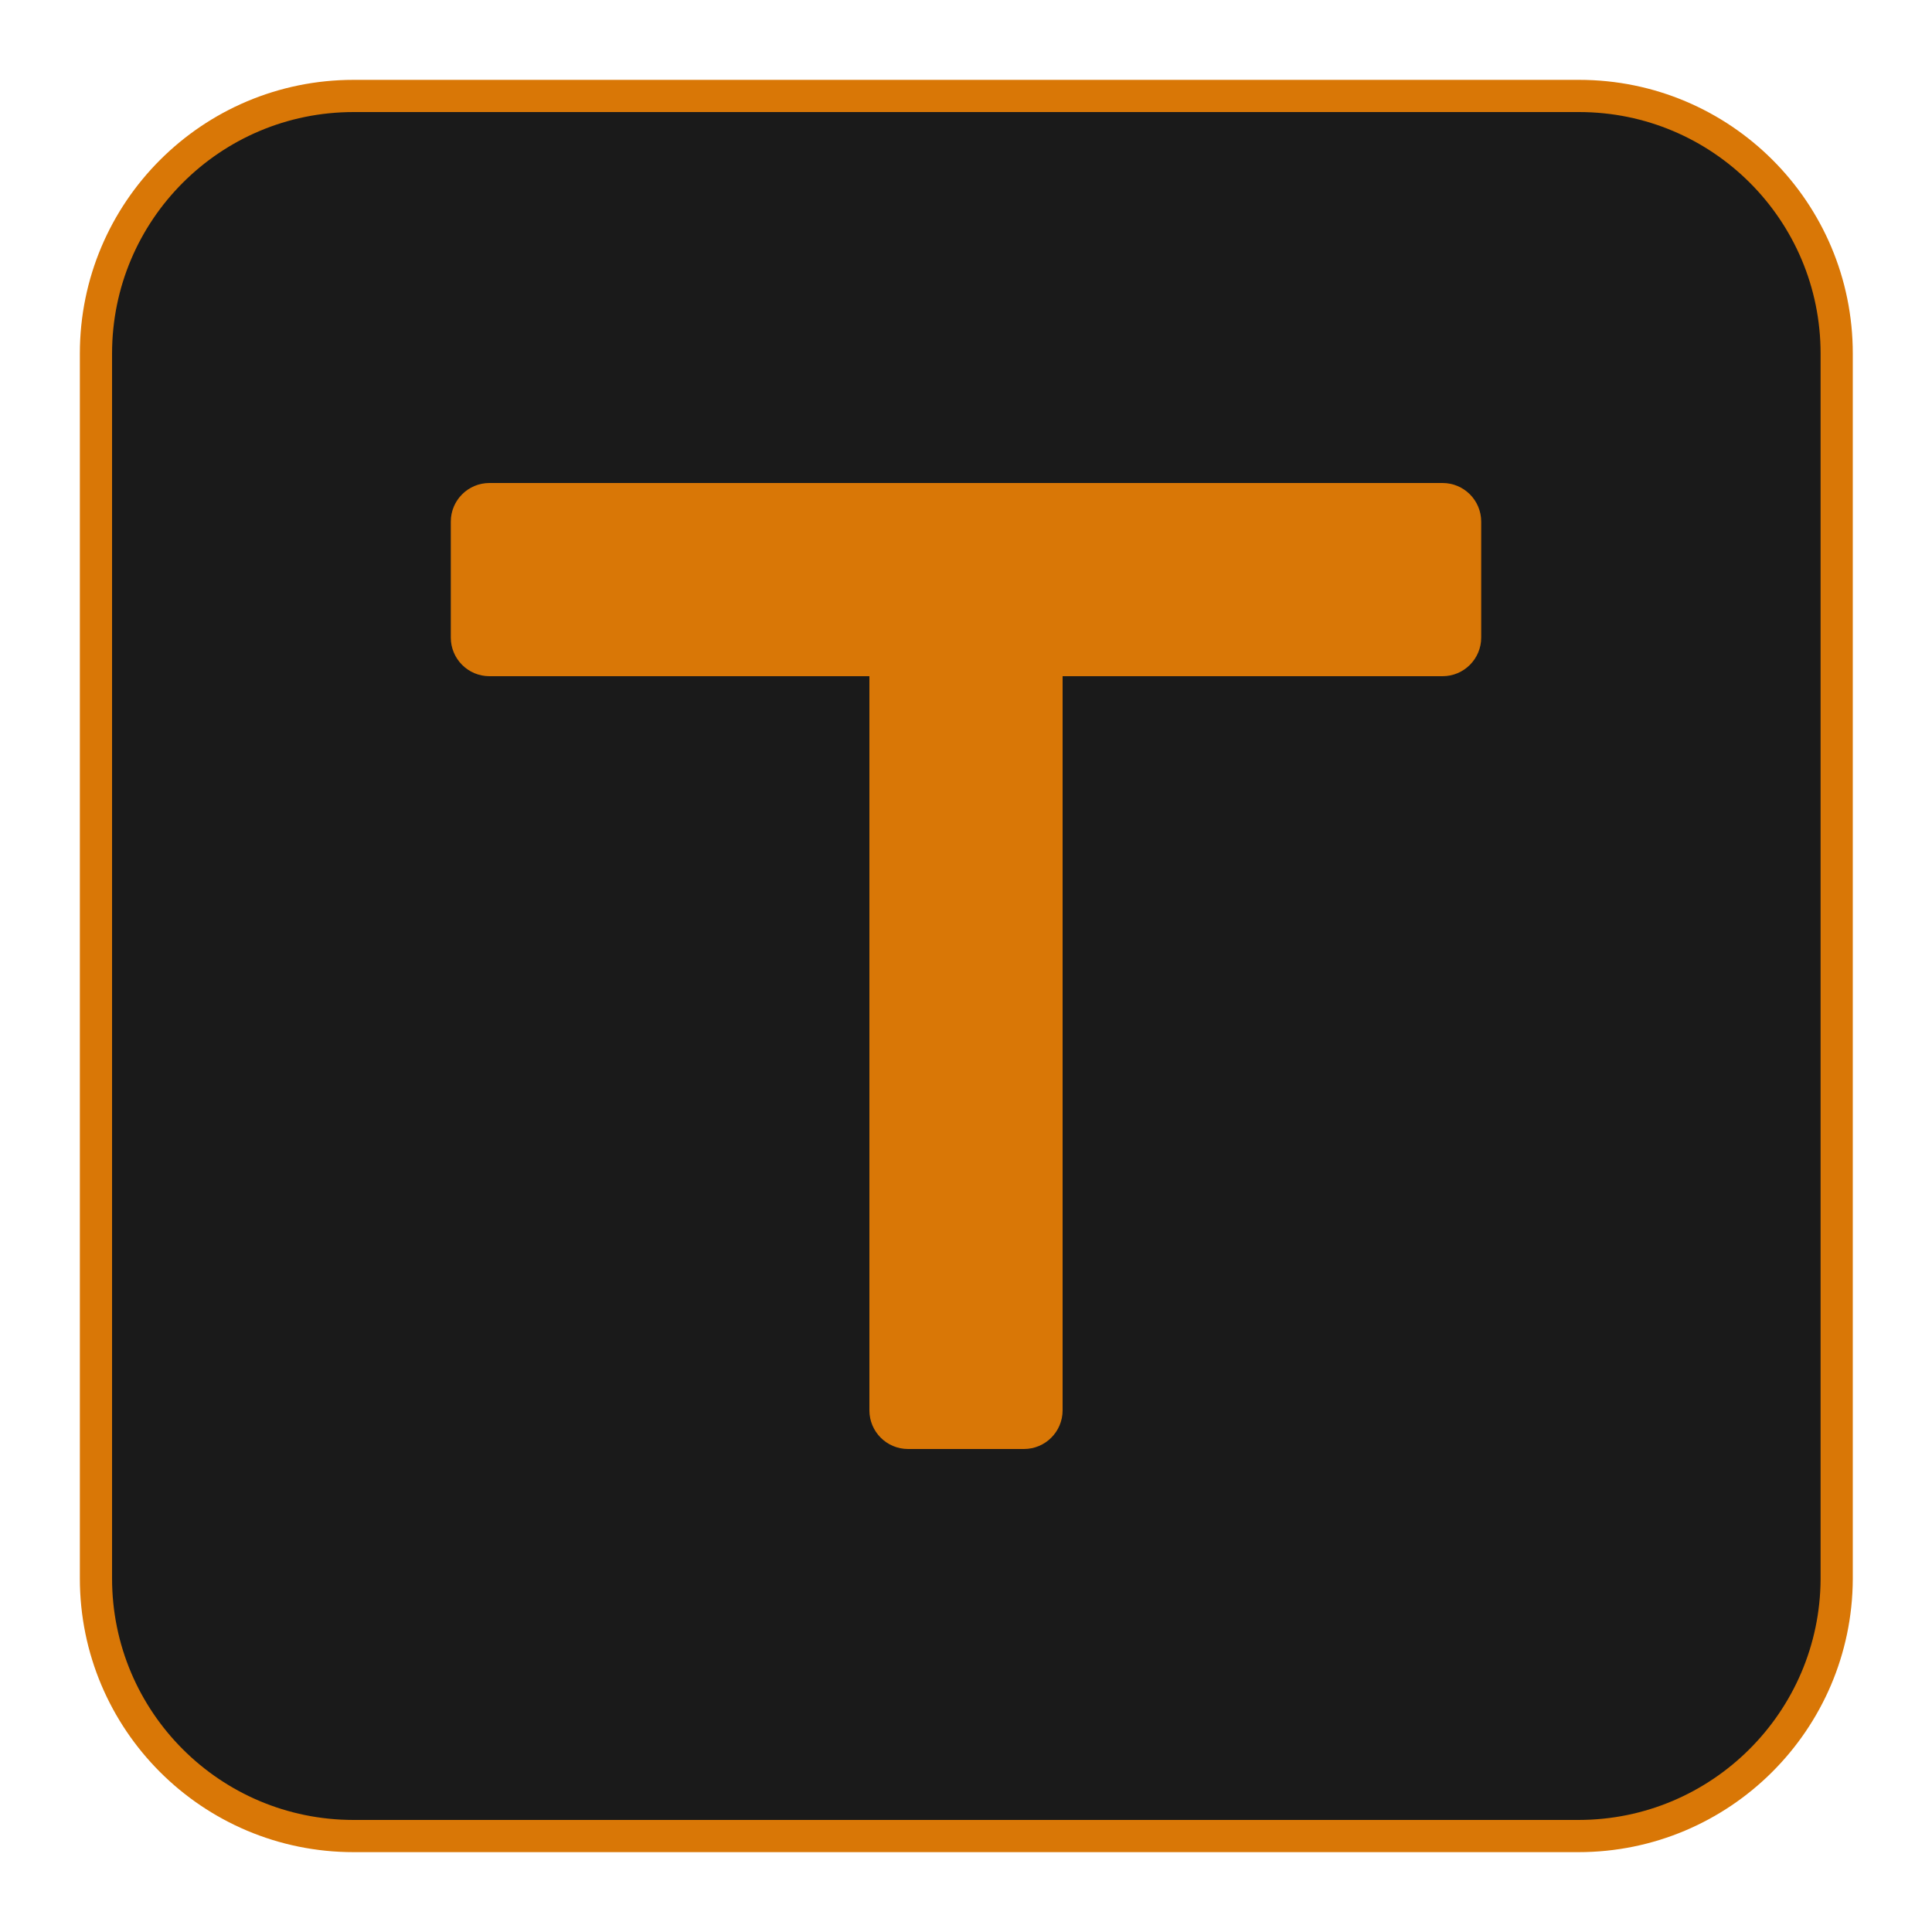
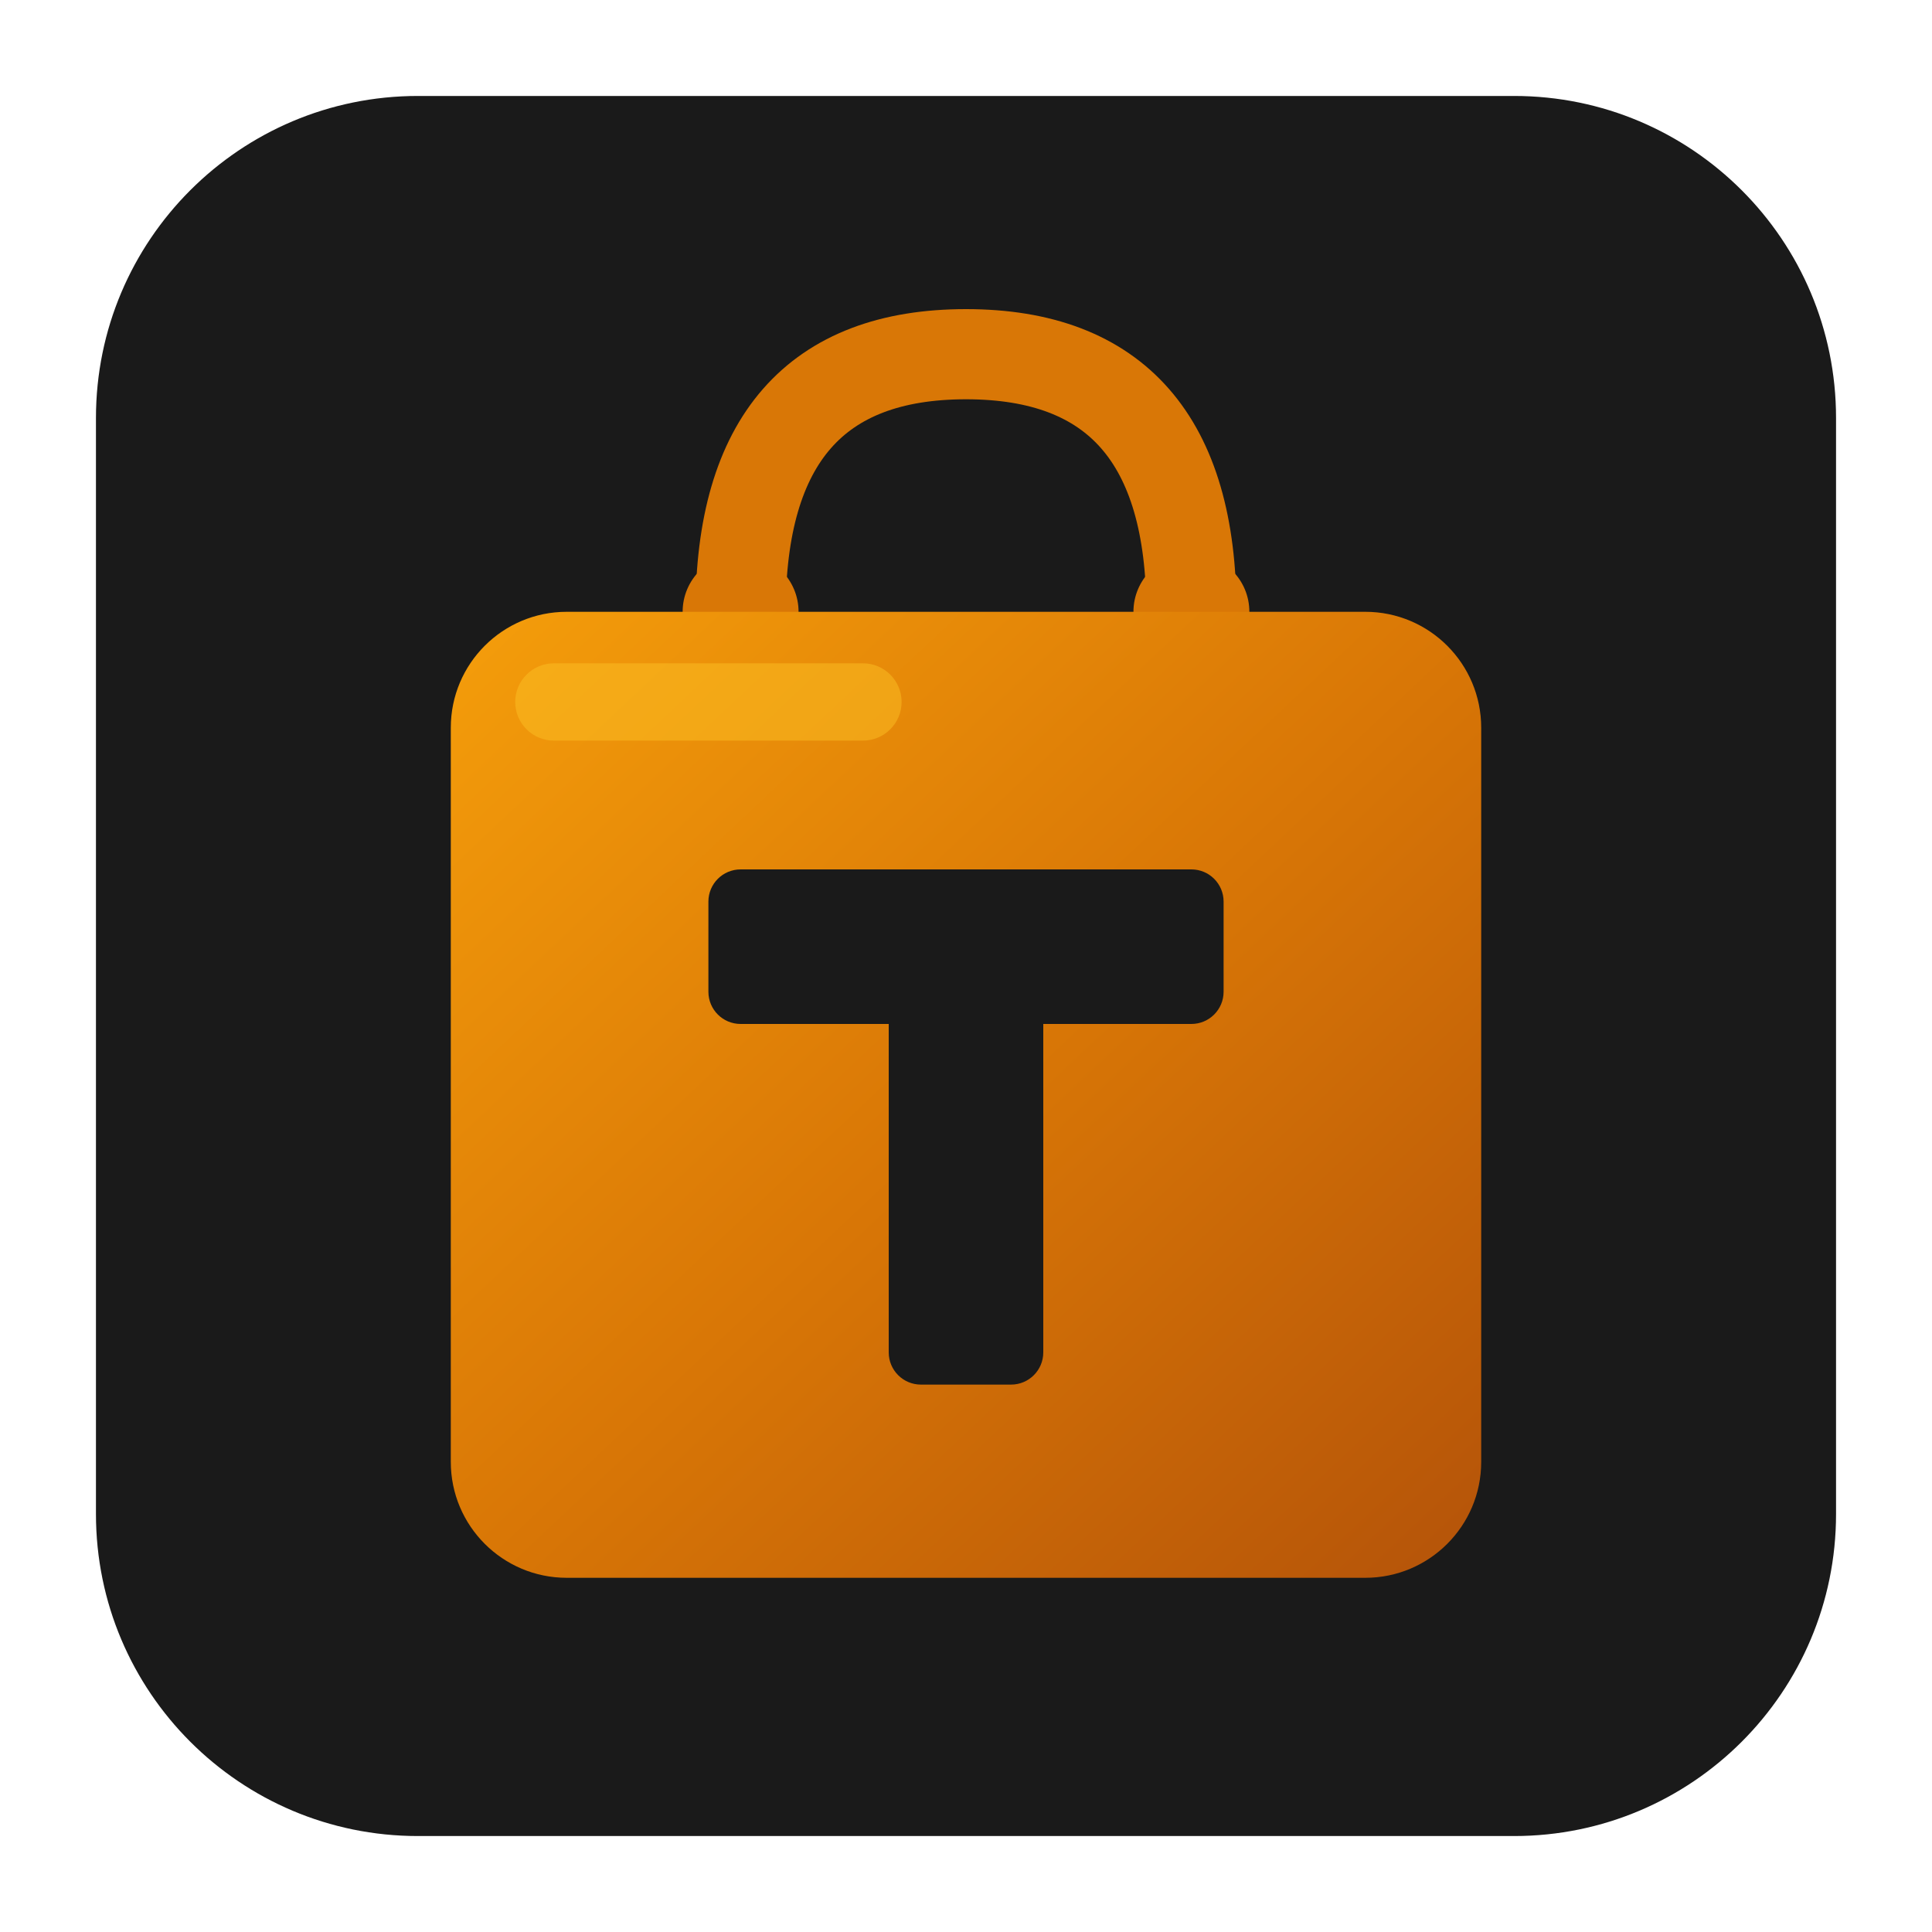
<svg xmlns="http://www.w3.org/2000/svg" version="1.1" x="0px" y="0px" viewBox="0 0 30 30" style="enable-background:new 0 0 30 30;" xml:space="preserve">
  <defs>
    <style type="text/css">
-     .st-bg{fill:#1a1a1a;stroke:#d97706;stroke-width:0.5;stroke-miterlimit:10;}
-     .st-t{fill:#d97706;}
+     .st-bg{fill:#1a1a1a;}
+     .st-bag{fill:#d97706;}
+     .st-bag-light{fill:#f59e0b;}
+     .st-handle{fill:none;stroke:#d97706;stroke-width:1.4;stroke-linecap:round;}
+     .st-ring{fill:#d97706;}
+     .st-t{fill:#1a1a1a;}

    .t-breathe {
-       animation: breathe 2.5s ease-in-out infinite;
+       animation: breathe 3s ease-in-out infinite;
+       transform-origin: center;
    }

    @keyframes breathe {
-       0%, 100% { opacity: 0.75; }
+       0%, 100% { opacity: 0.85; }
      50% { opacity: 1; }
    }
  </style>
+     <linearGradient id="bagGrad" x1="0%" y1="0%" x2="100%" y2="100%">
+       <stop offset="0%" style="stop-color:#f59e0b" />
+       <stop offset="50%" style="stop-color:#d97706" />
+       <stop offset="100%" style="stop-color:#b45309" />
+     </linearGradient>
  </defs>
-   <g>
-     <path class="st-bg" d="M24.51,28.51H5.49c-2.21,0-4-1.79-4-4V5.49c0-2.21,1.79-4,4-4h19.03c2.21,0,4,1.79,4,4v19.03     C28.51,26.72,26.72,28.51,24.51,28.51z" />
-     <g class="t-breathe">
-       <rect class="st-t" x="7" y="7.5" width="16" height="3" rx="0.6" />
-       <rect class="st-t" x="13.5" y="7.5" width="3" height="15" rx="0.6" />
-     </g>
+   <rect x="1.49" y="1.49" width="27.02" height="27.02" rx="5" ry="5" class="st-bg" />
+   <g class="t-breathe">
+     <circle cx="11.5" cy="9.5" r="0.9" class="st-ring" />
+     <circle cx="18.5" cy="9.5" r="0.9" class="st-ring" />
+     <path d="M 11.5 9.5 Q 11.5 5.5, 15 5.5 Q 18.5 5.5, 18.5 9.5" class="st-handle" />
+     <rect x="7" y="9.5" width="16" height="15" rx="1.8" ry="1.8" fill="url(#bagGrad)" />
+     <rect x="8" y="10.3" width="6" height="1.2" rx="0.6" fill="#fbbf24" opacity="0.5" />
+     <rect x="11" y="13.5" width="8" height="2.4" rx="0.5" class="st-t" />
+     <rect x="13.8" y="13.5" width="2.4" height="8" rx="0.5" class="st-t" />
  </g>
</svg>
